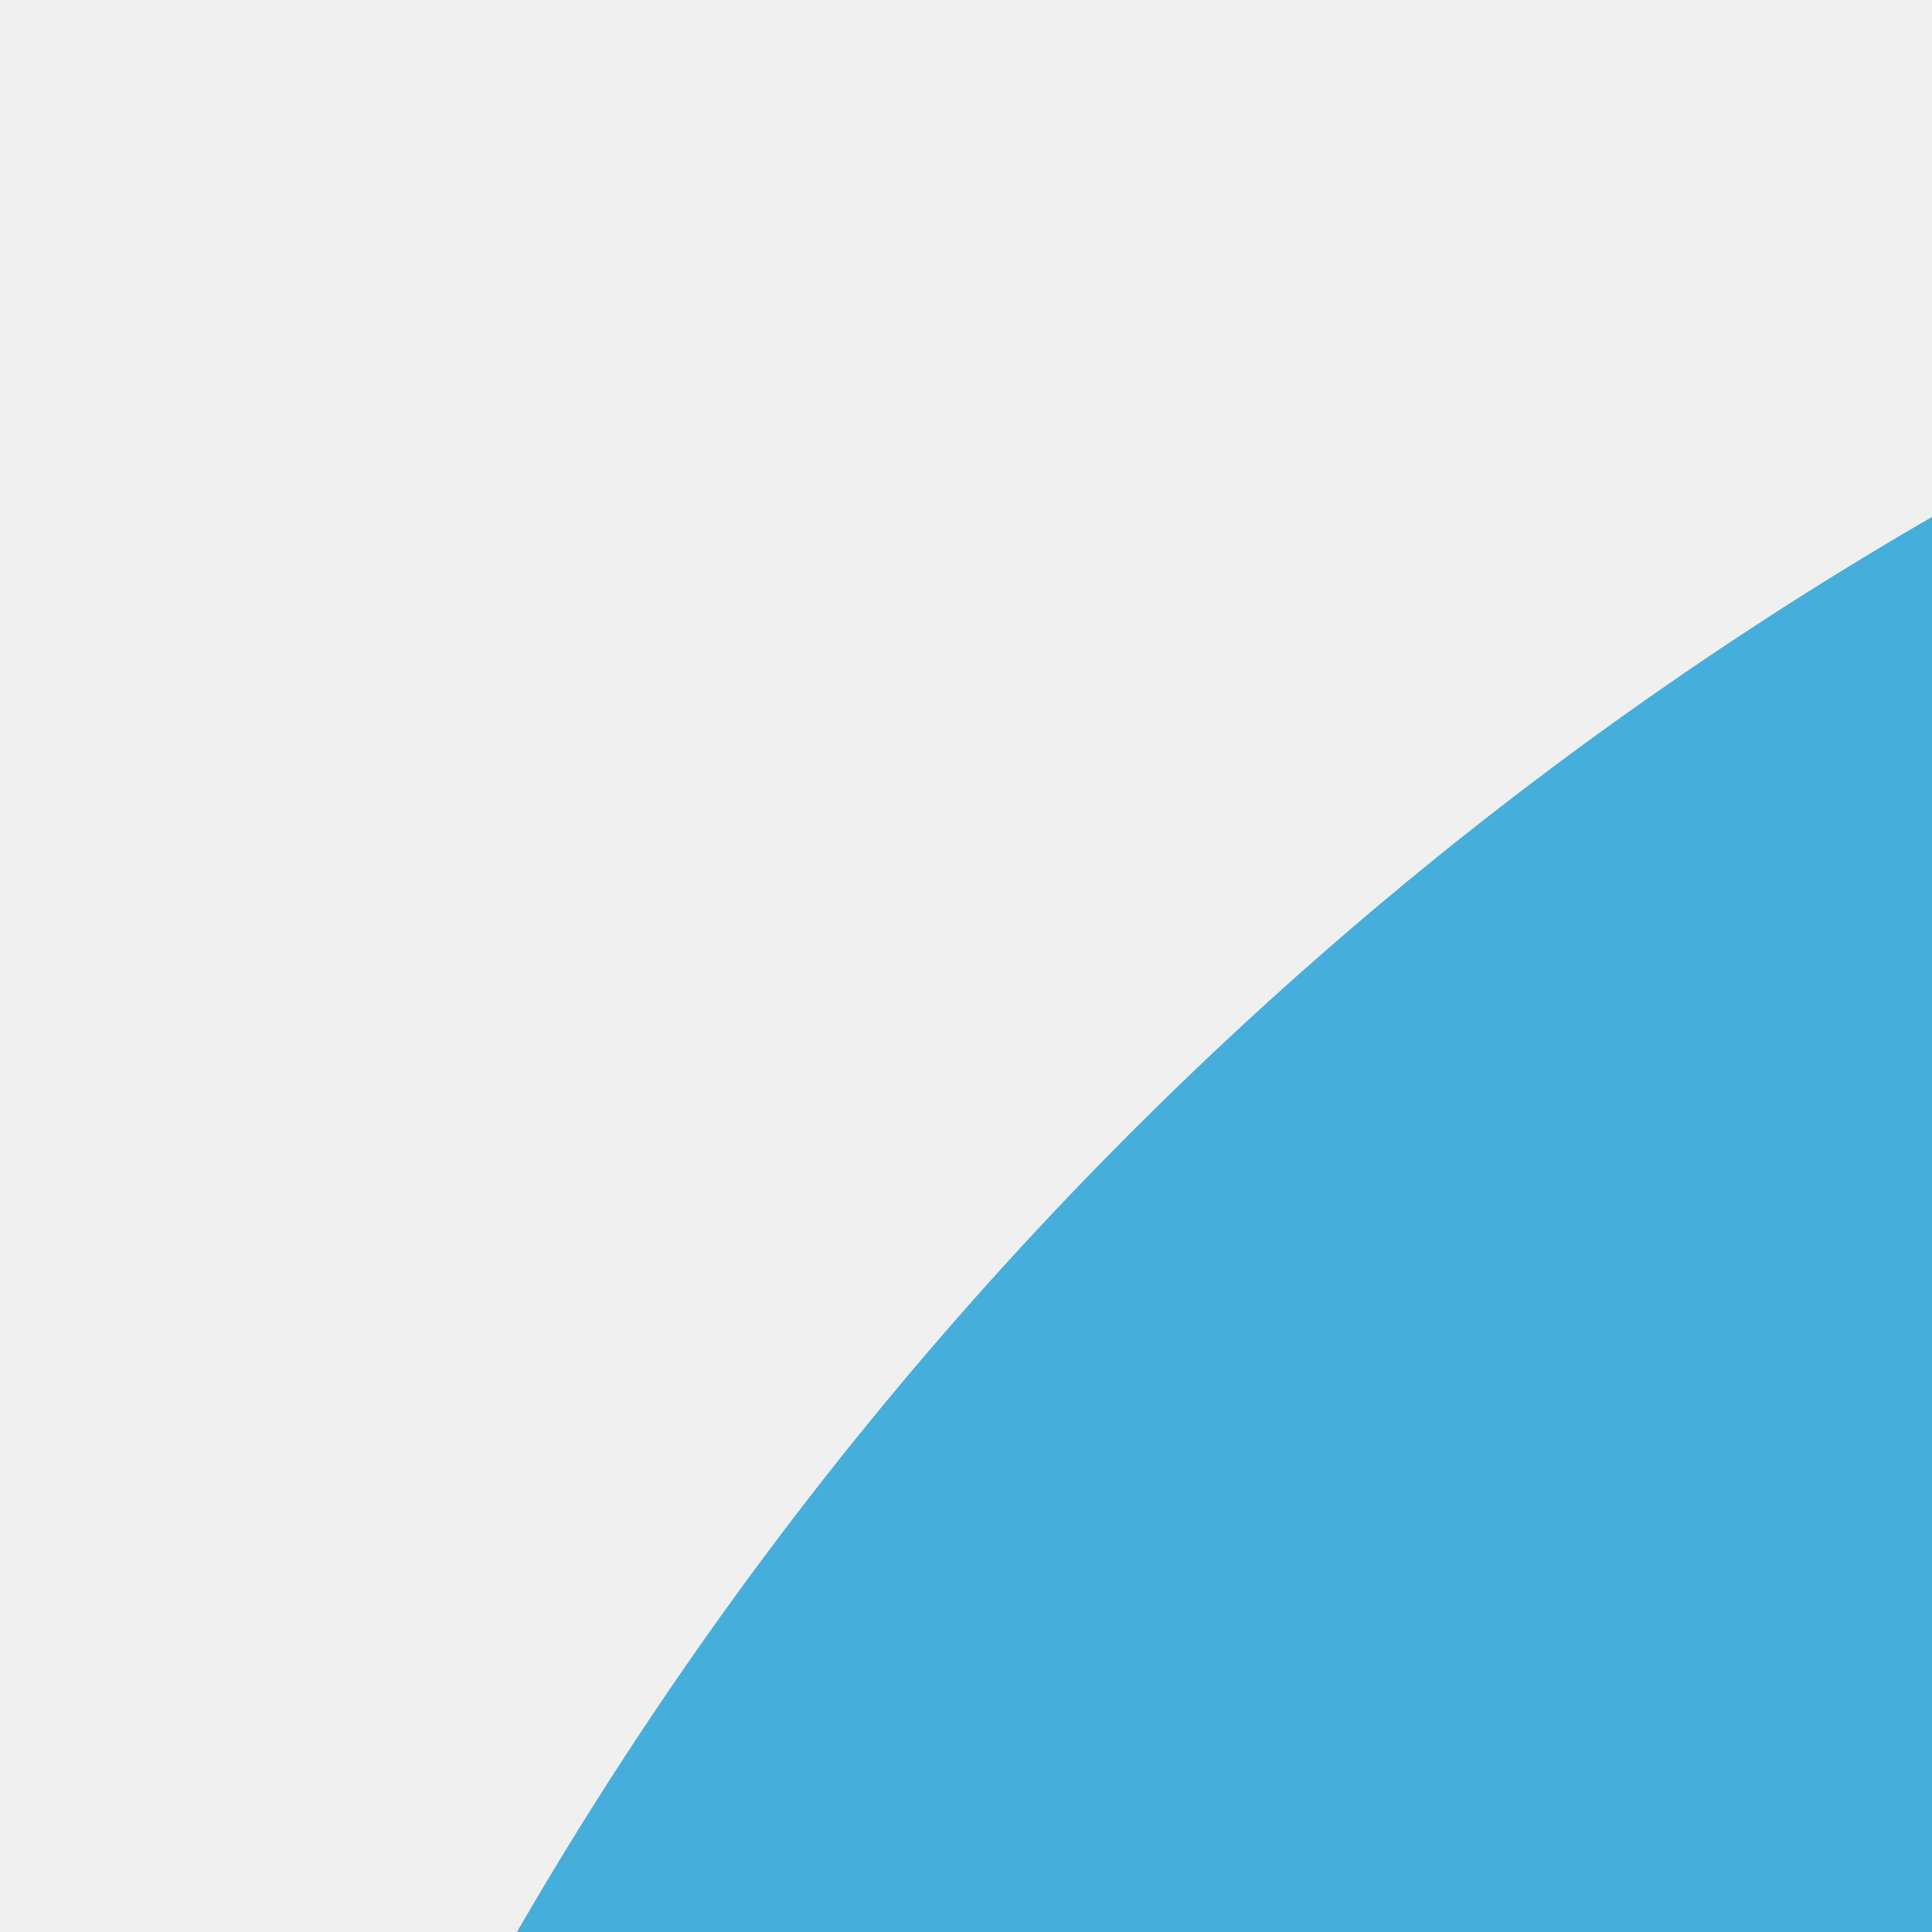
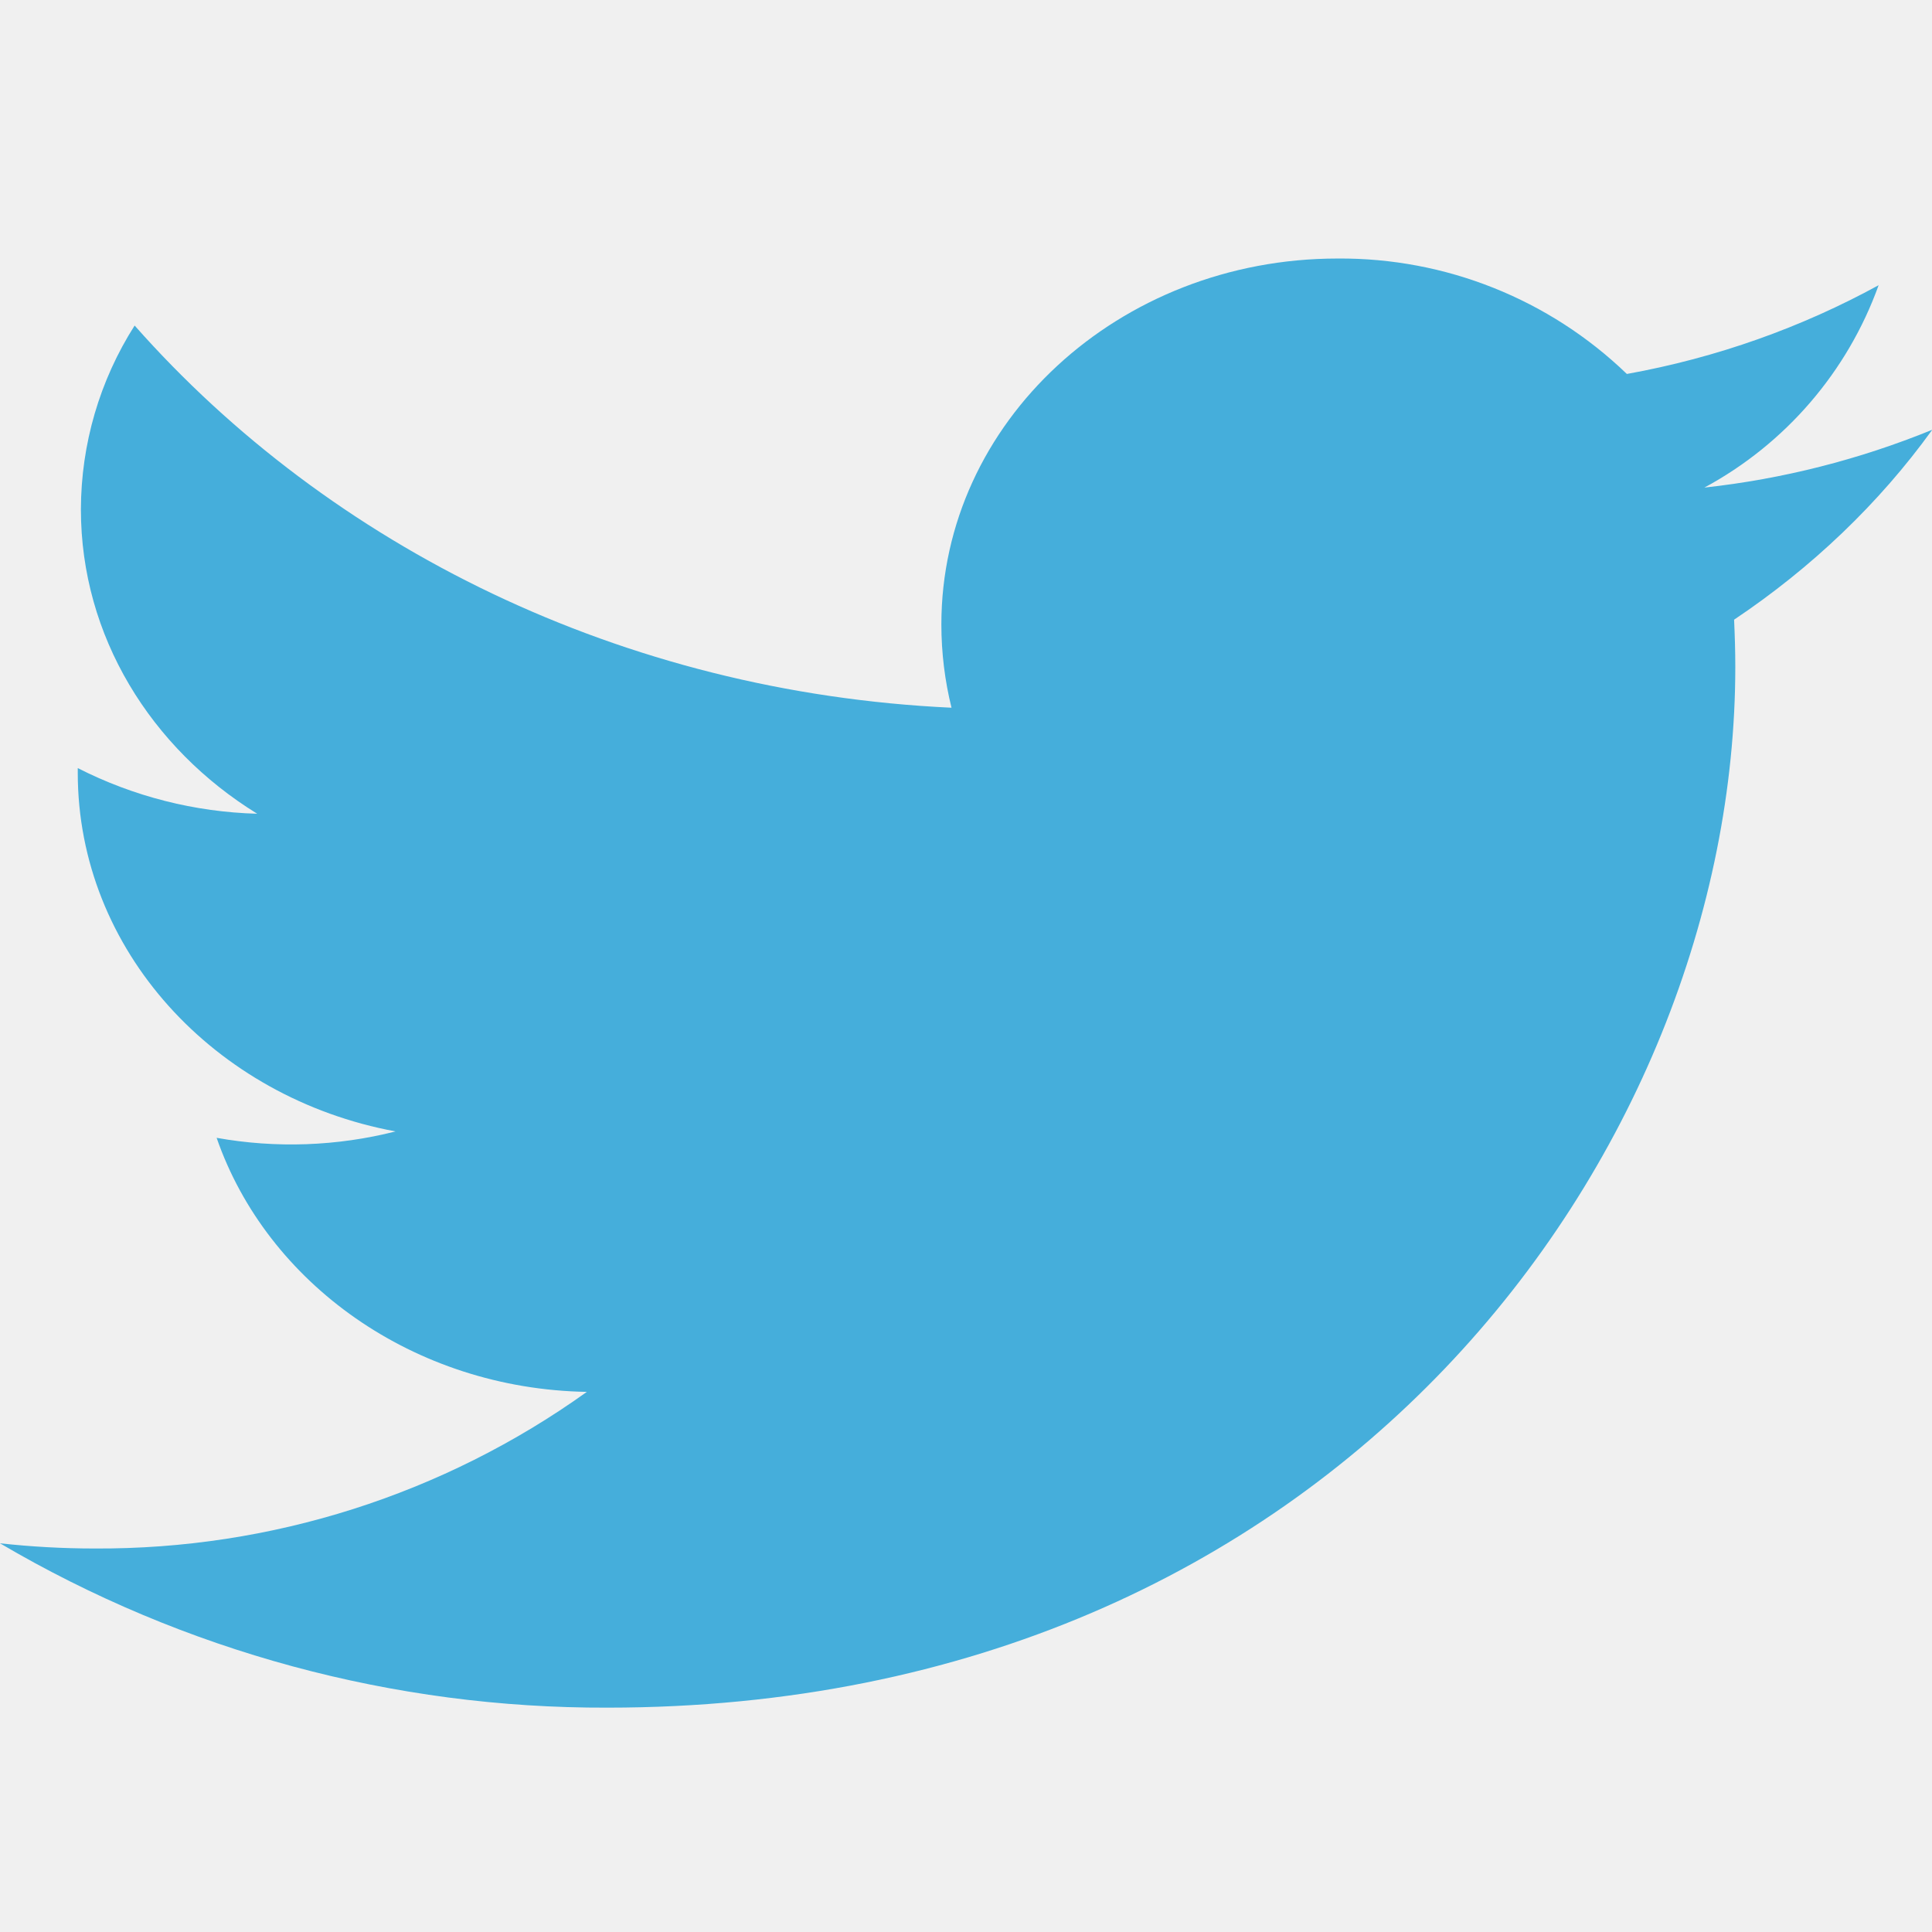
- <svg xmlns="http://www.w3.org/2000/svg" xmlns:xlink="http://www.w3.org/1999/xlink" width="16" height="16" viewBox="0 0 16 16">
-   <defs>
-     <path id="a" d="M32 0c17.673 0 32 14.327 32 32 0 17.673-14.327 32-32 32C14.327 64 0 49.673 0 32 0 14.327 14.327 0 32 0z" />
-   </defs>
-   <g fill="none" fill-rule="evenodd">
-     <use fill="#DEF3ED" xlink:href="#a" />
-     <use fill="#ECF6F1" xlink:href="#a" />
-     <use fill="#F2FAF7" xlink:href="#a" />
-     <use fill="#F3FAED" xlink:href="#a" />
-     <use fill="#F2FAF8" xlink:href="#a" />
-     <g fill-rule="nonzero">
-       <circle cx="32" cy="32" r="32" fill="#45AEDB" />
-       <path fill="#FFF" d="M45 24.5a10.65 10.65 0 0 1-3.063.84 5.35 5.35 0 0 0 2.345-2.95 10.656 10.656 0 0 1-3.388 1.294A5.326 5.326 0 0 0 37.001 22a5.333 5.333 0 0 0-5.333 5.334c0 .417.047.824.137 1.215a15.145 15.145 0 0 1-10.993-5.572 5.308 5.308 0 0 0-.723 2.682 5.33 5.33 0 0 0 2.373 4.438 5.31 5.31 0 0 1-2.416-.666v.067a5.336 5.336 0 0 0 4.278 5.23 5.413 5.413 0 0 1-2.41.093 5.34 5.34 0 0 0 4.983 3.703A10.7 10.7 0 0 1 19 40.732a15.094 15.094 0 0 0 8.176 2.398c9.81 0 15.175-8.127 15.175-15.176 0-.231-.005-.46-.016-.69A10.868 10.868 0 0 0 45 24.5z" />
-     </g>
-   </g>
+ <svg xmlns="http://www.w3.org/2000/svg" width="16" height="16" viewBox="0 0 16 16">
+   <path fill="#45AEDB" fill-rule="evenodd" d="M16,3.56 C15.397,3.806 14.763,3.967 14.115,4.038 C14.786,3.676 15.3,3.079 15.558,2.362 C14.924,2.709 14.222,2.962 13.473,3.097 C12.83,2.477 11.97,2.134 11.077,2.141 C9.265,2.141 7.796,3.497 7.796,5.171 C7.796,5.407 7.825,5.639 7.88,5.861 C5.152,5.734 2.734,4.528 1.115,2.696 C0.825,3.151 0.671,3.679 0.67,4.219 C0.67,5.269 1.25,6.197 2.13,6.739 C1.613,6.725 1.105,6.596 0.644,6.361 L0.644,6.4 C0.644,7.868 1.774,9.092 3.276,9.37 C2.791,9.493 2.286,9.511 1.794,9.423 C2.211,10.626 3.424,11.502 4.86,11.527 C3.671,12.378 2.245,12.832 0.783,12.824 C0.519,12.824 0.257,12.809 0,12.781 C1.525,13.678 3.262,14.148 5.031,14.142 C11.068,14.142 14.371,9.527 14.371,5.524 C14.371,5.392 14.367,5.262 14.361,5.132 C15.003,4.702 15.561,4.17 16,3.562 L16,3.56 Z" />
</svg>
